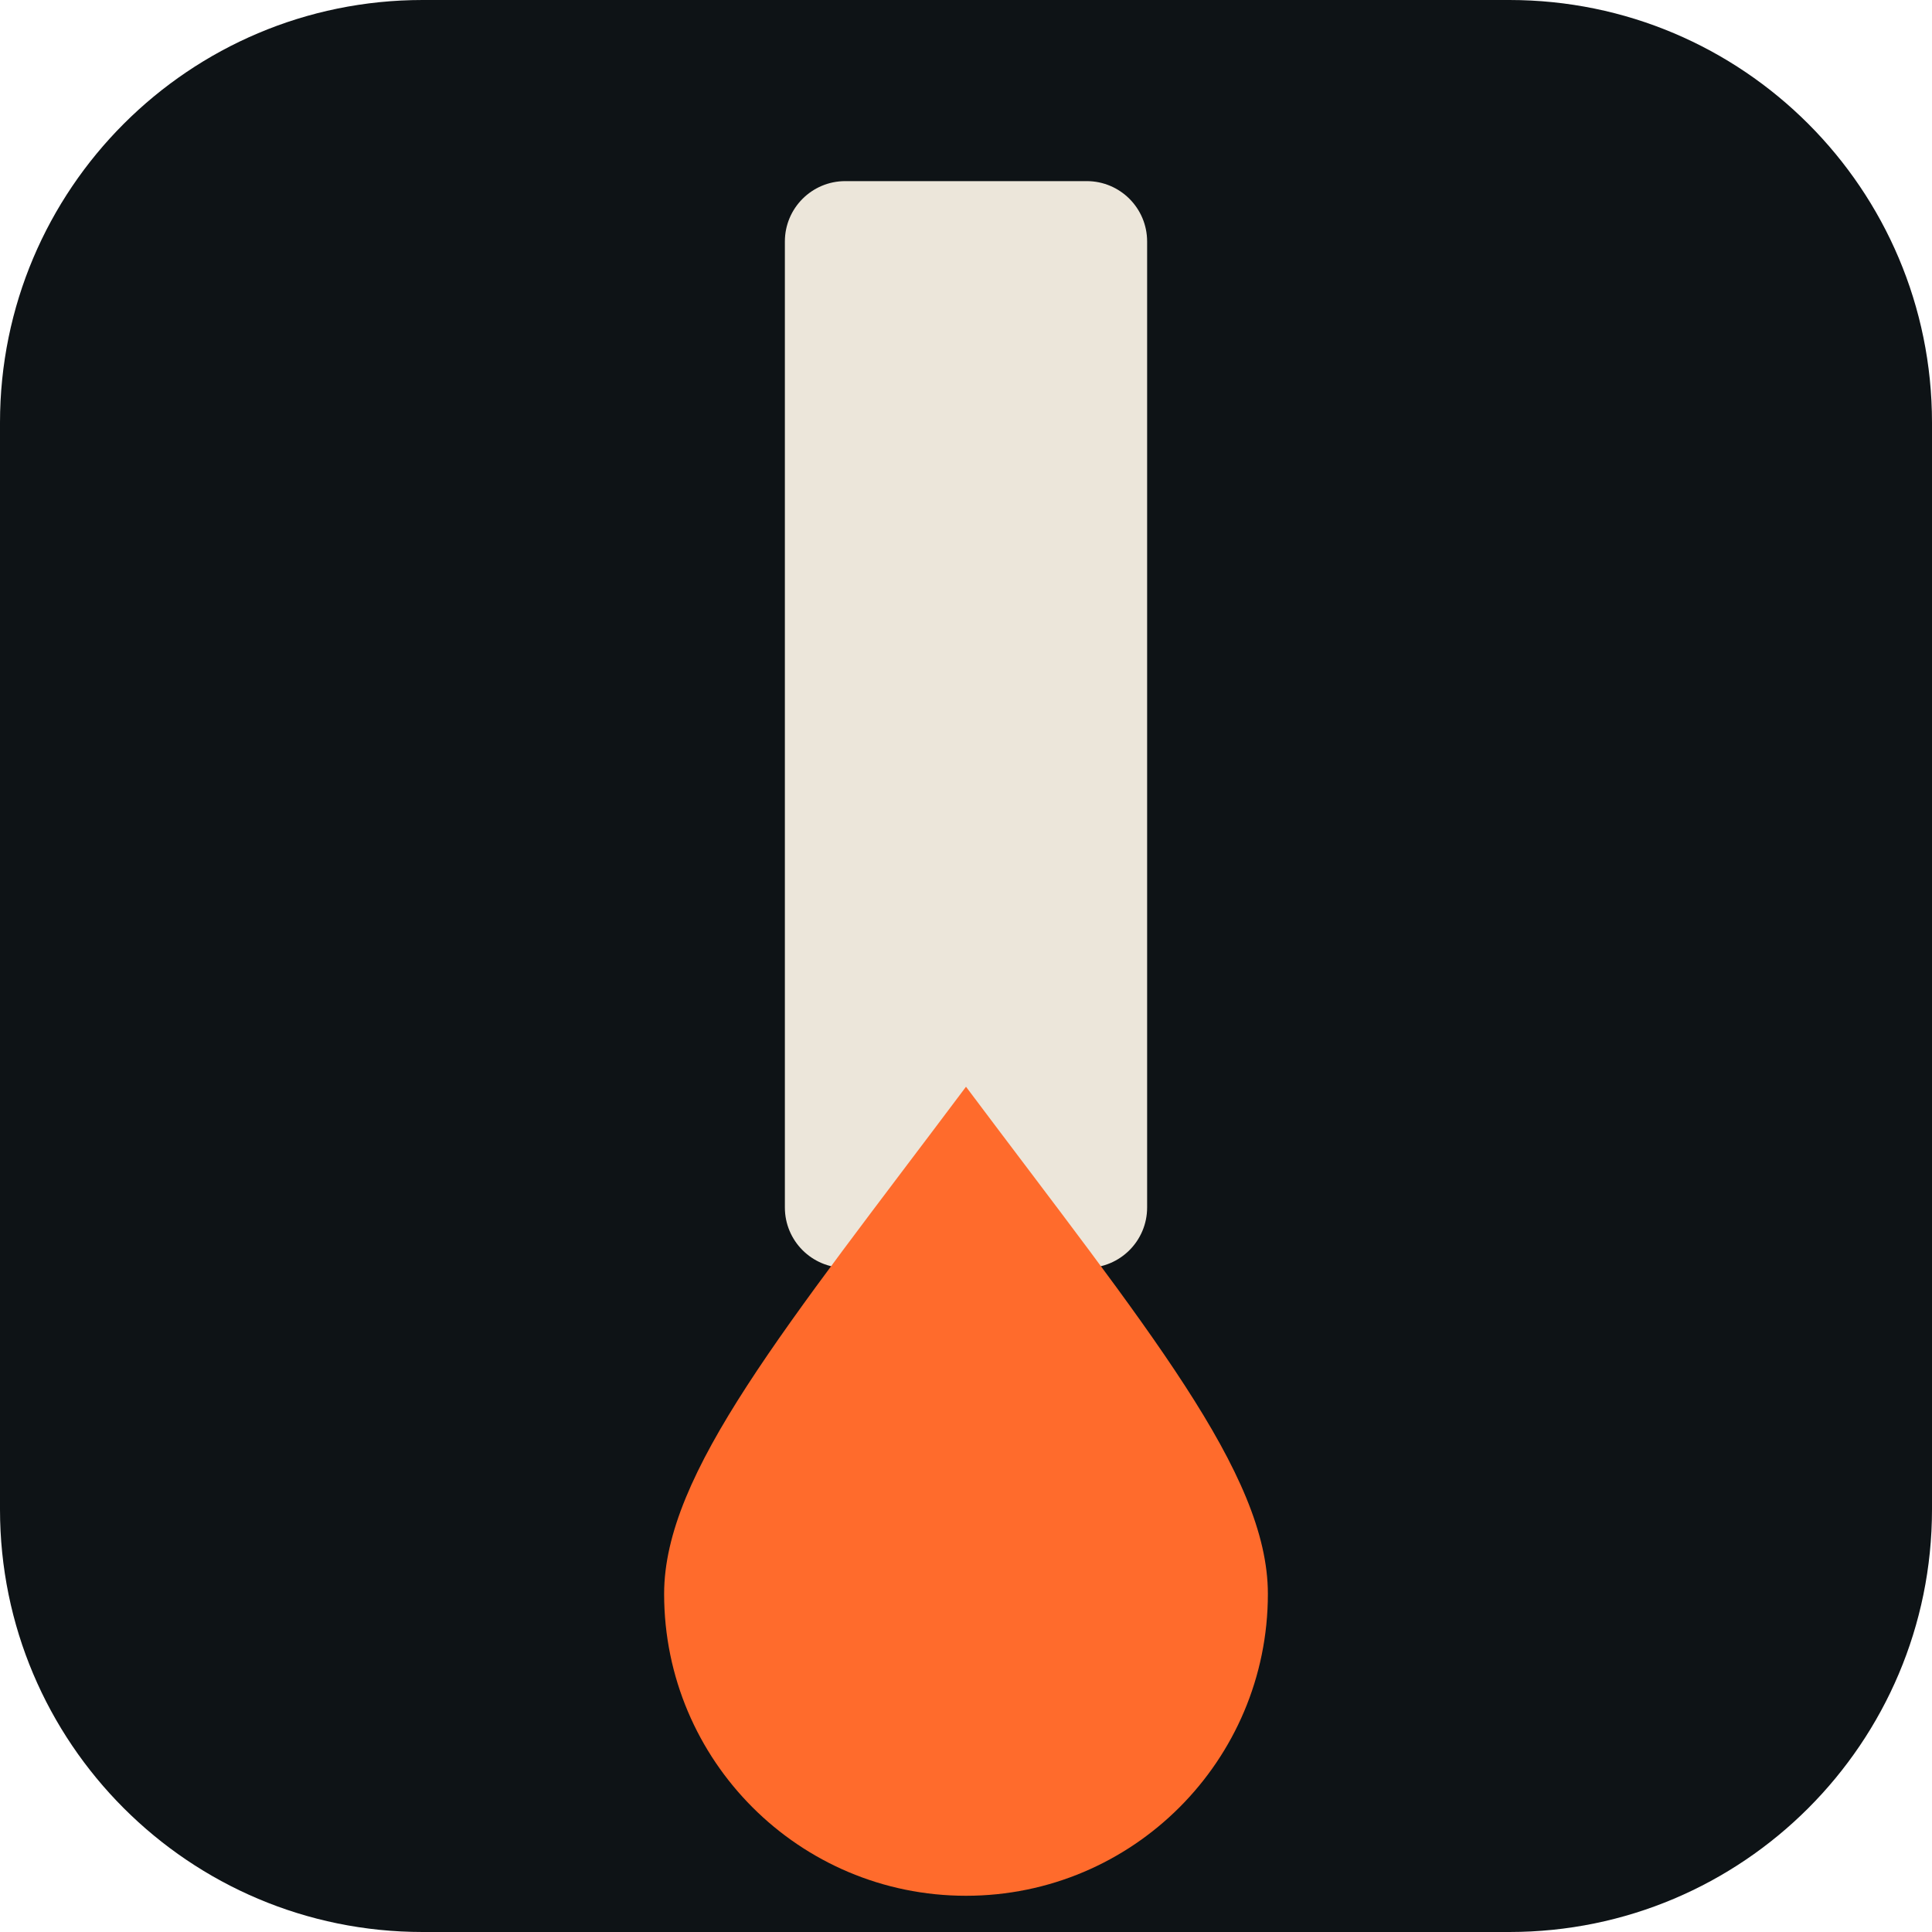
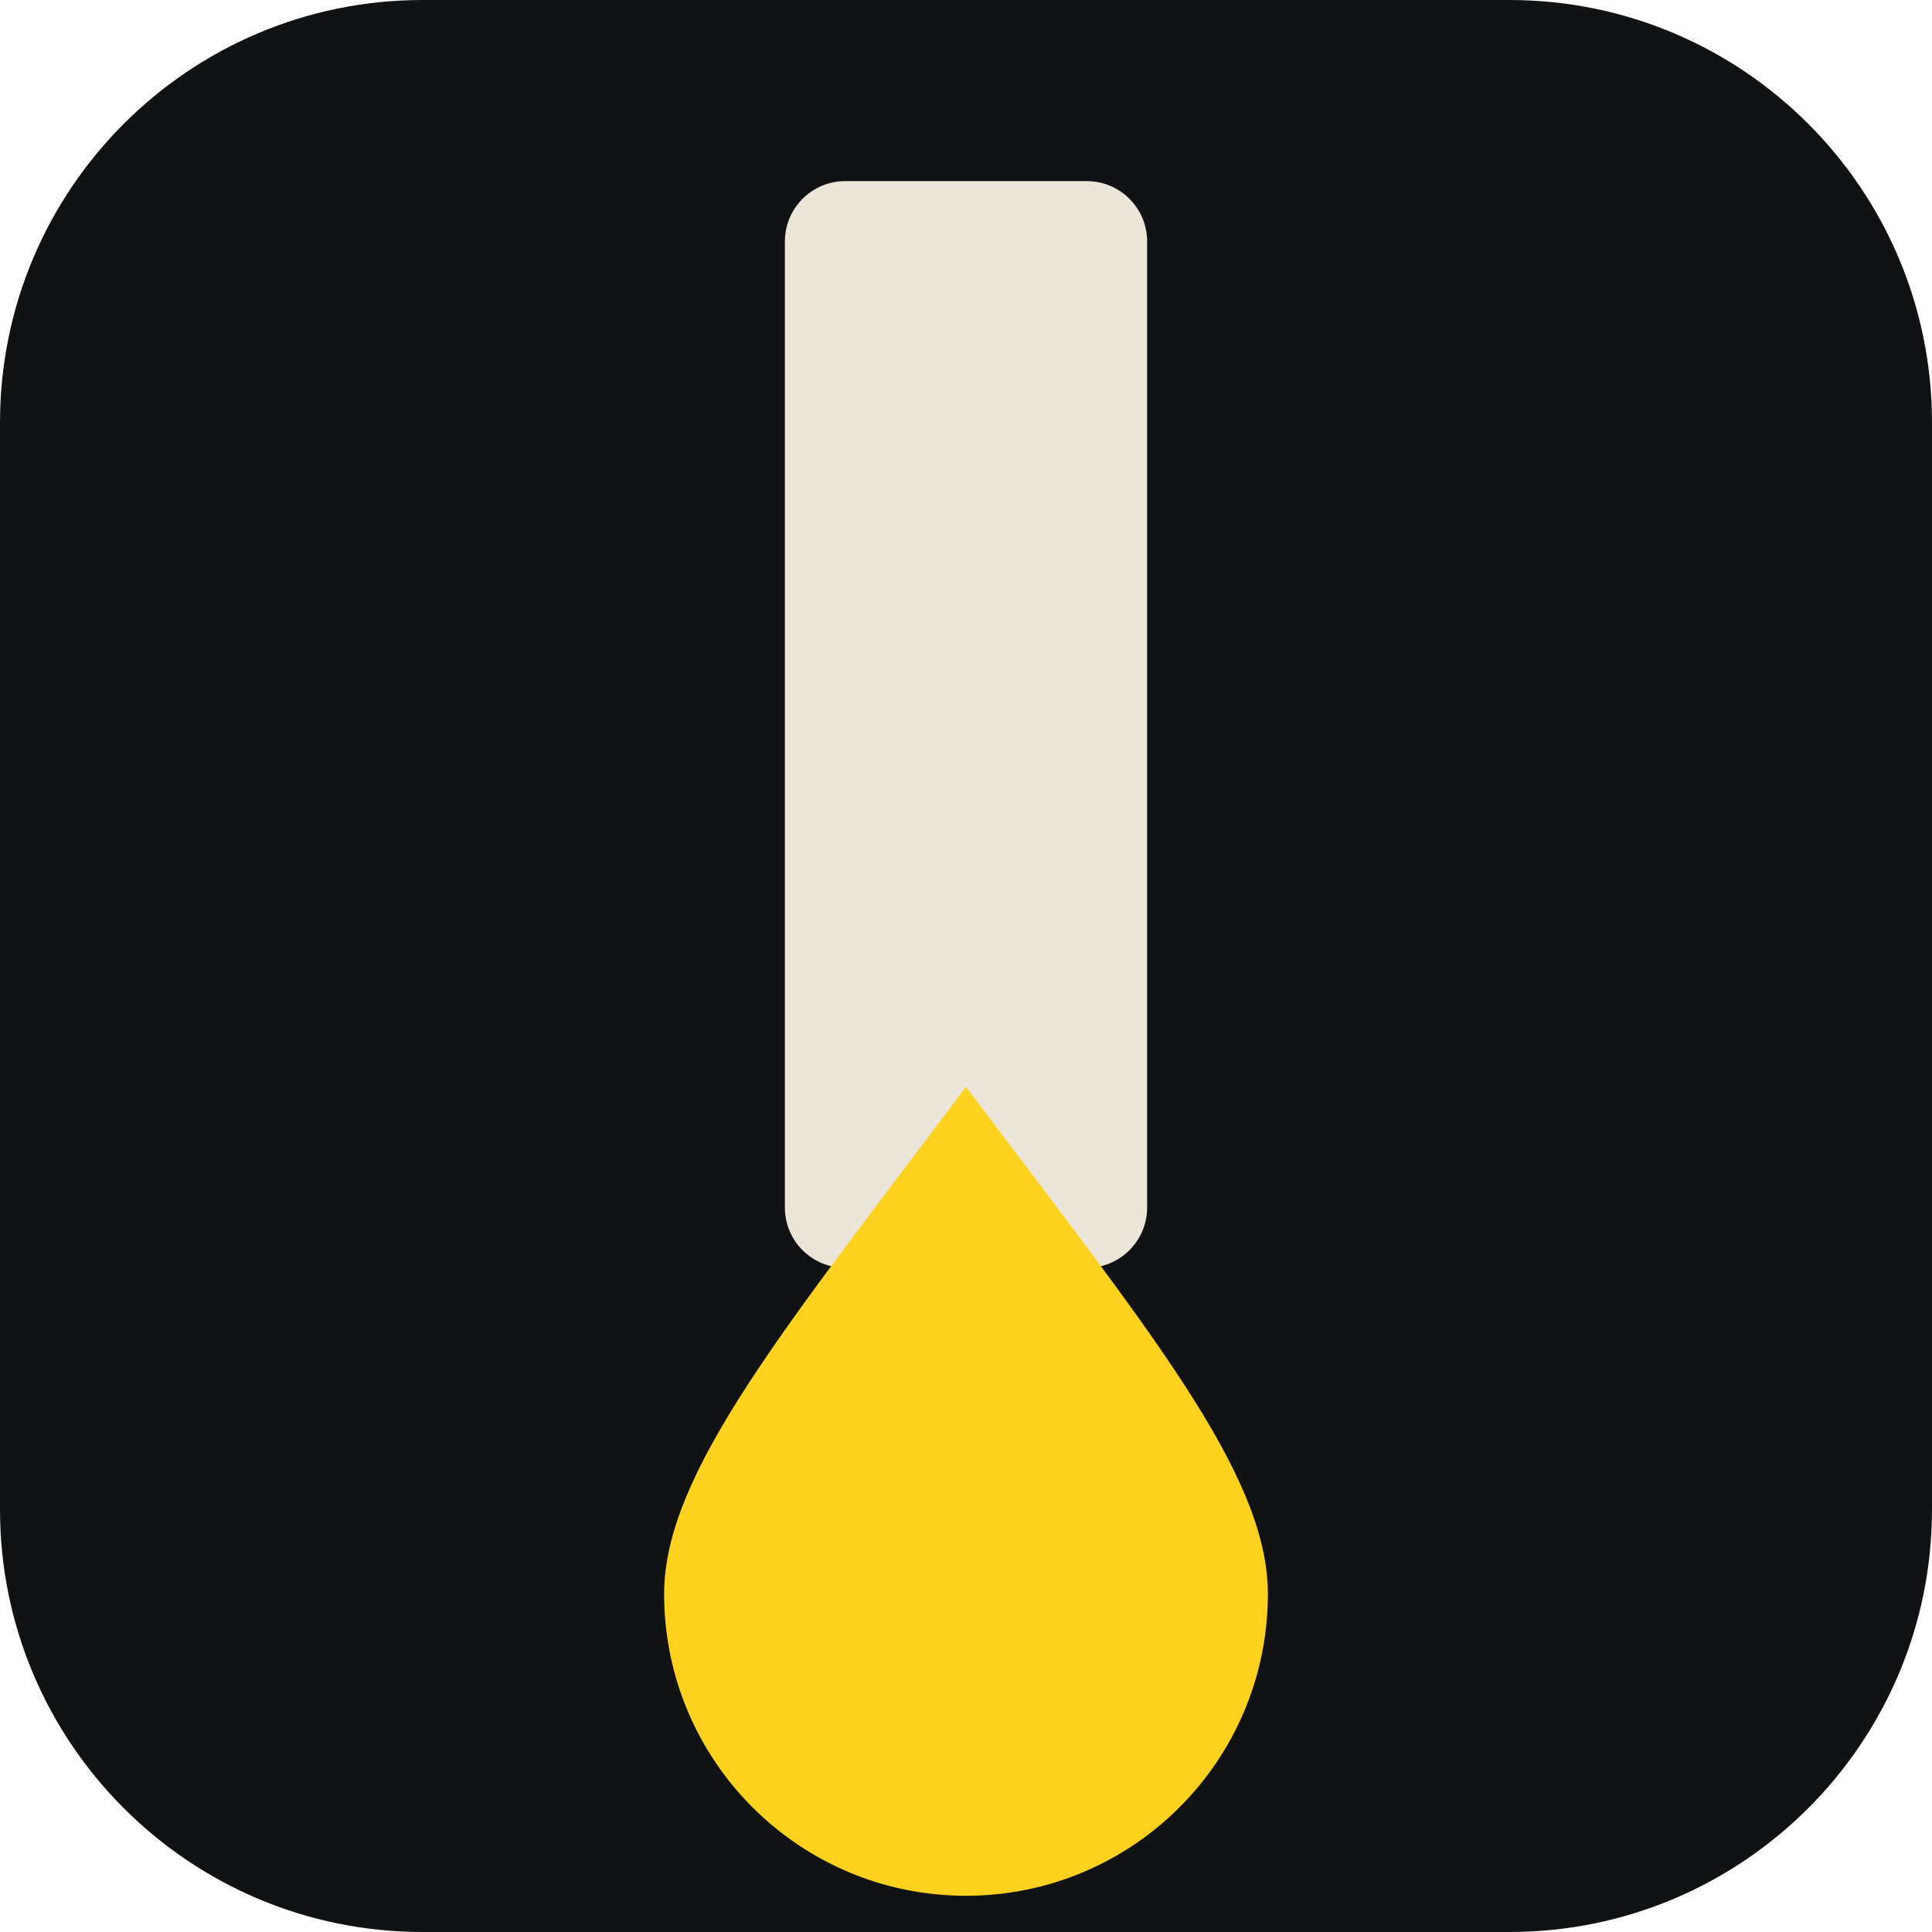
<svg xmlns="http://www.w3.org/2000/svg" viewBox="0 0 32 32">
-   <rect width="32" height="32" rx="7" fill="#0e1316" />
+   <rect width="32" height="32" rx="7" fill="#111214" />
  <rect x="13" y="3" width="6" height="18" rx="1" fill="#ece6da" />
-   <path d="M16 18c3 4 5 6.4 5 8.4a5 5 0 0 1-10 0c0-2 2-4.4 5-8.4z" fill="#ff6b2c" />
+   <path d="M16 18c3 4 5 6.4 5 8.4a5 5 0 0 1-10 0c0-2 2-4.4 5-8.4z" fill="#ffd21f" />
</svg>
